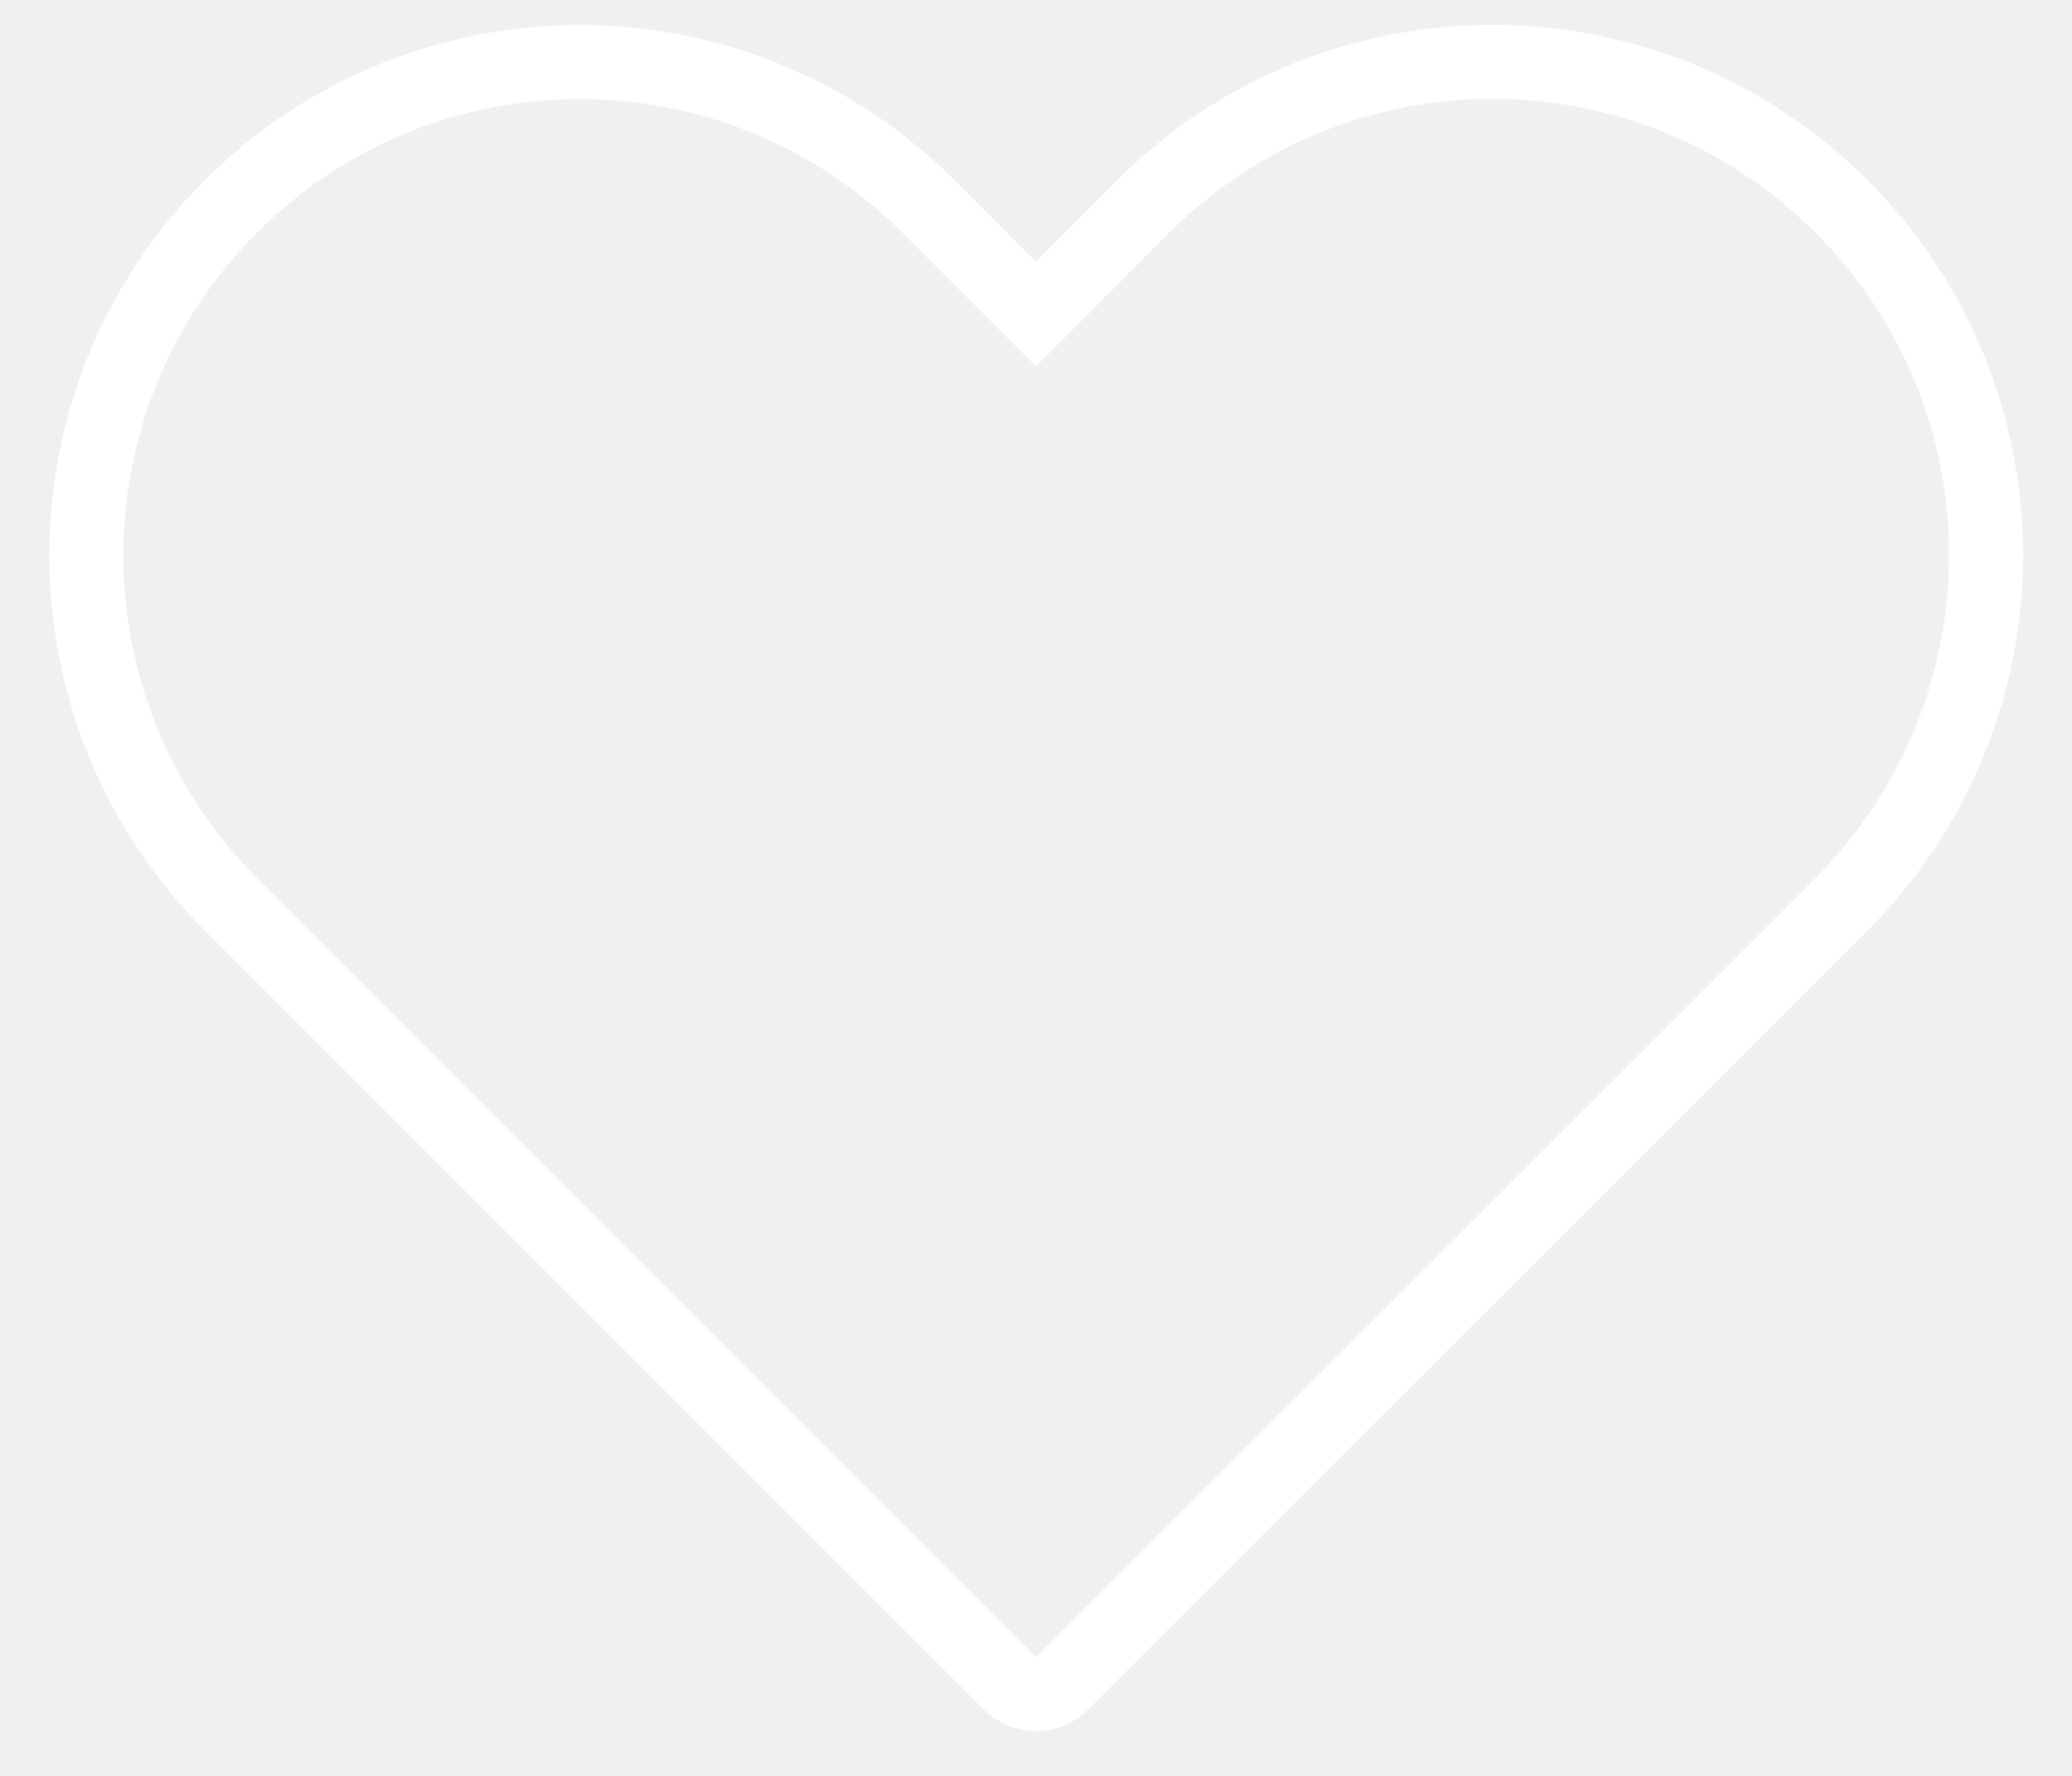
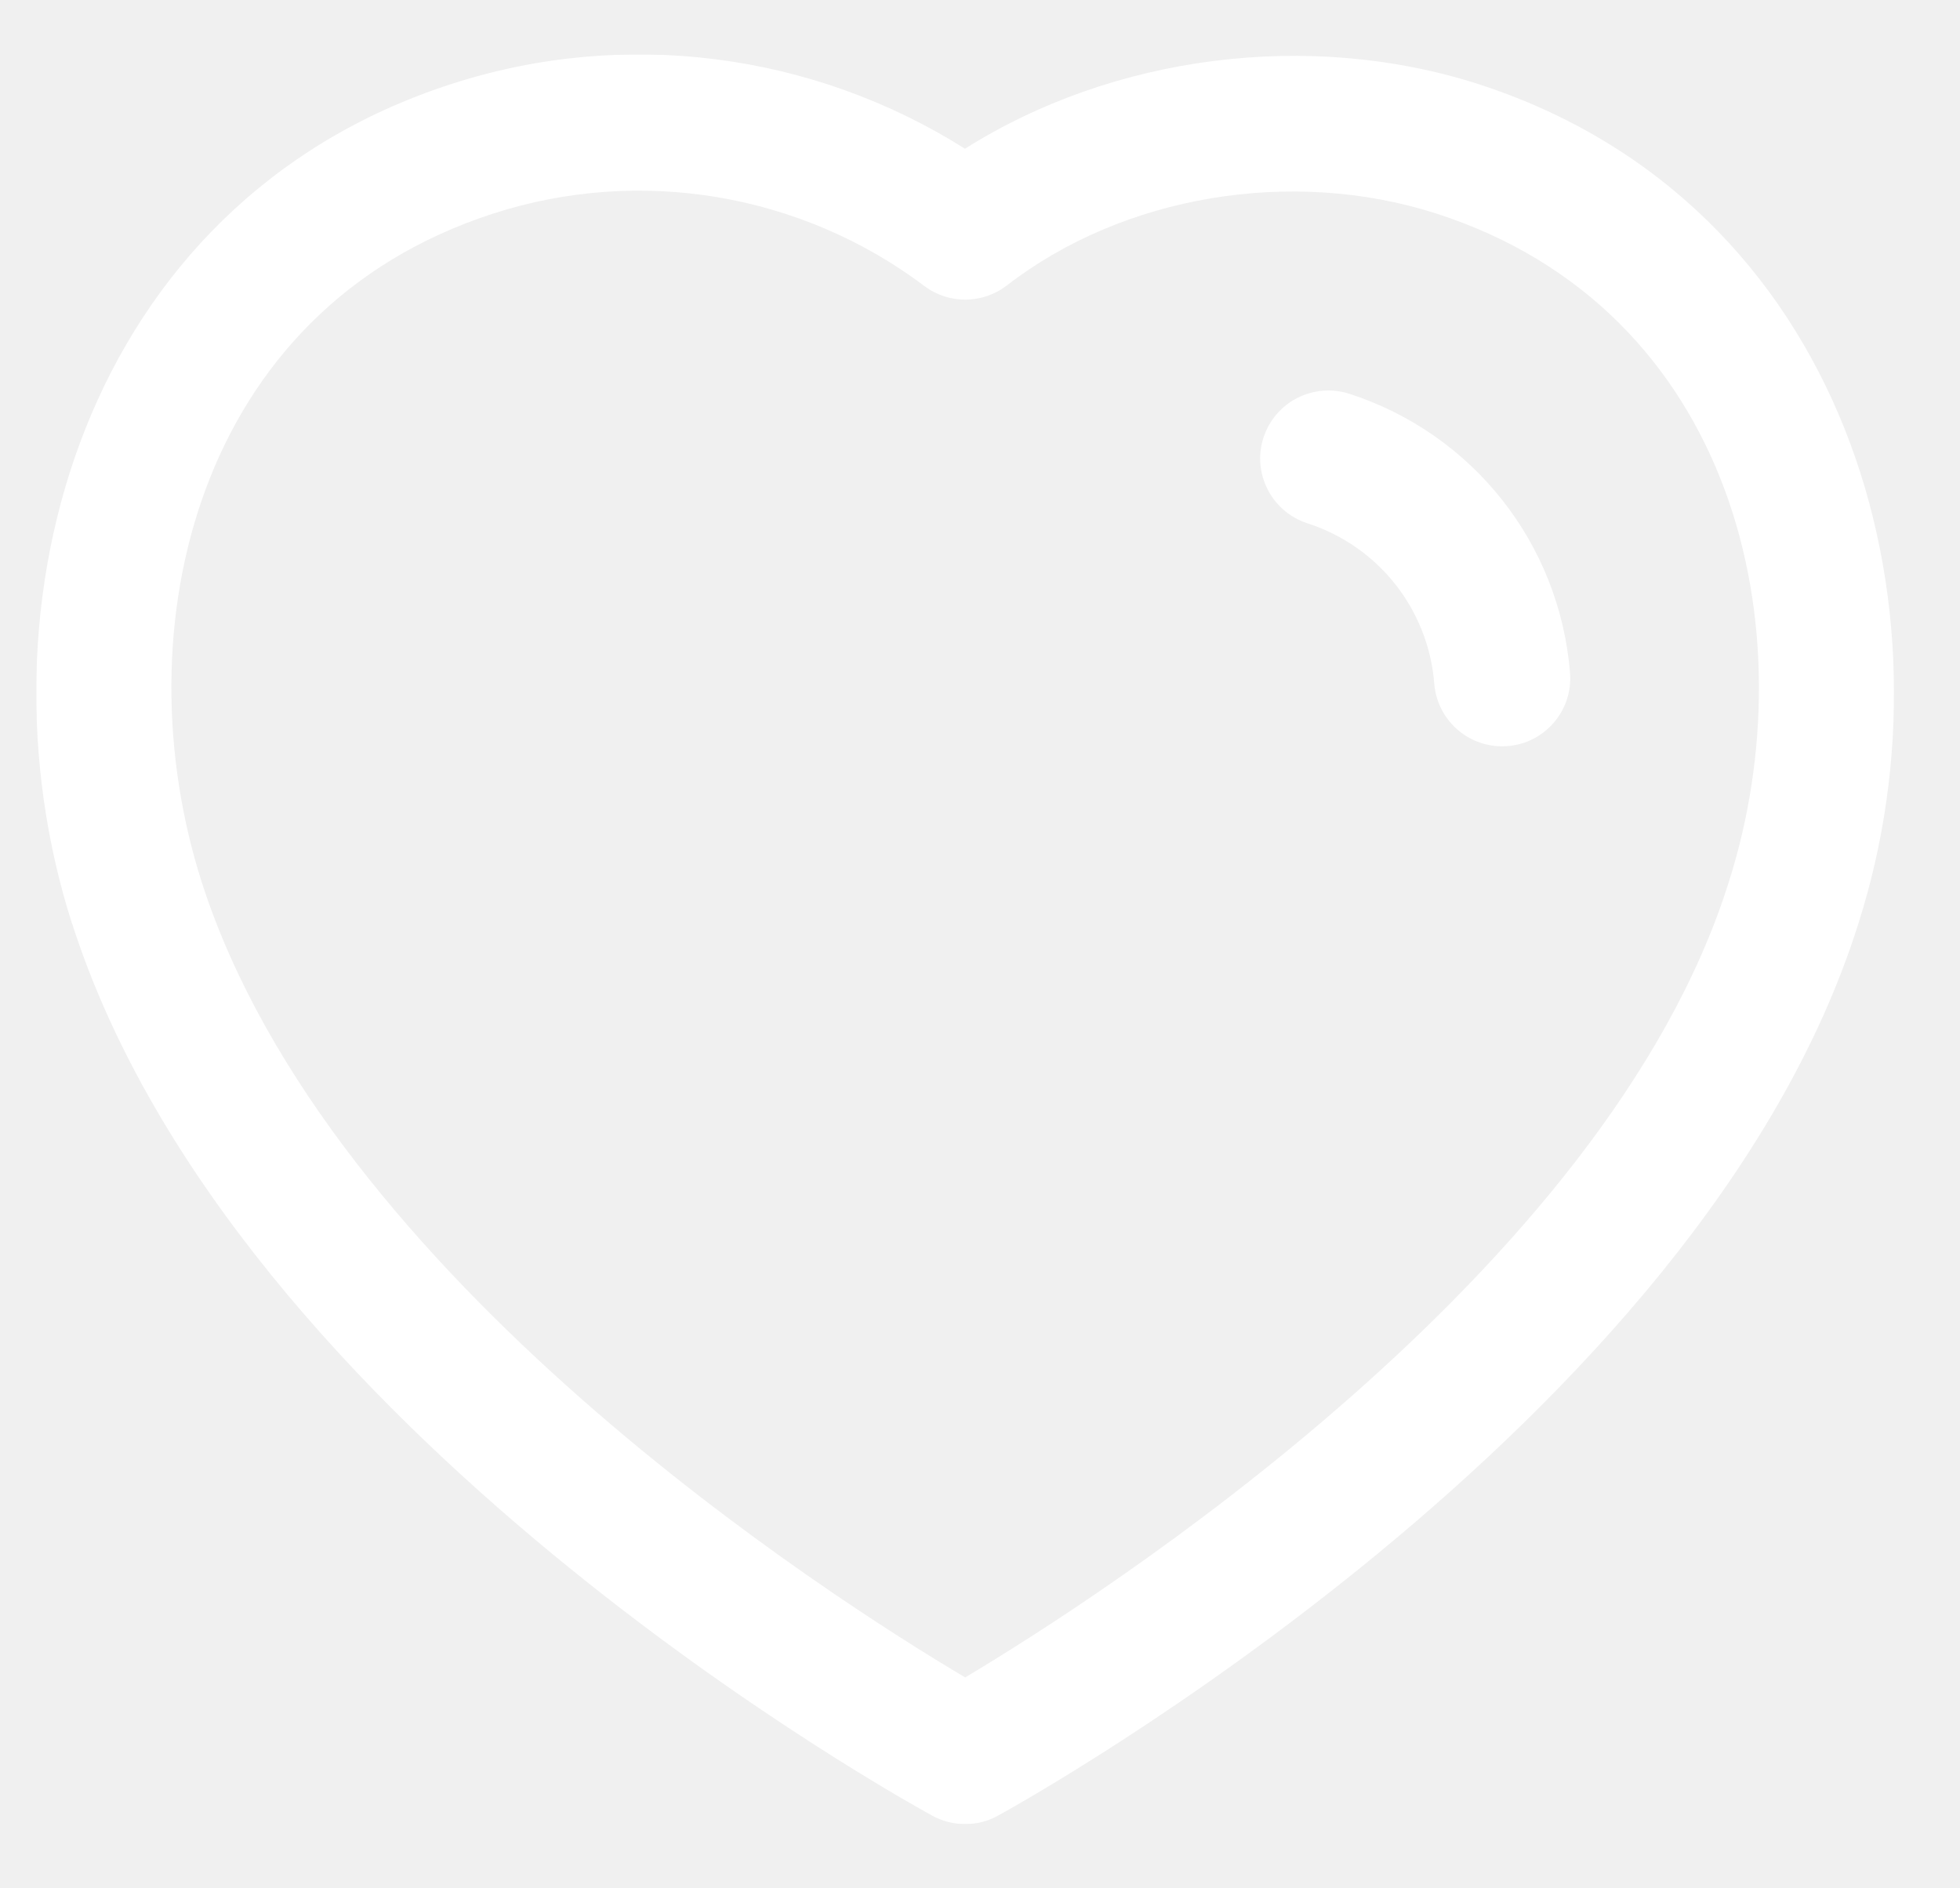
- <svg xmlns="http://www.w3.org/2000/svg" width="28" height="24" viewBox="0 0 28 24" fill="none">
-   <path d="M13.645 3.889L13.999 4.243L14.353 3.889L15.447 2.792C15.447 2.792 15.447 2.792 15.447 2.792C18.056 0.184 22.279 0.184 24.887 2.792C27.49 5.396 27.487 9.604 24.889 12.218C24.889 12.218 24.888 12.218 24.888 12.219L14.354 22.747L14.354 22.747C14.159 22.942 13.842 22.942 13.647 22.747L3.12 12.22C0.516 9.616 0.516 5.395 3.12 2.791C5.723 0.188 9.944 0.188 12.548 2.791L13.645 3.889Z" stroke="white" />
+ <svg xmlns="http://www.w3.org/2000/svg" width="27" height="26" viewBox="0 0 27 26" fill="none">
+   <mask id="mask0_3085_7847" style="mask-type:alpha" maskUnits="userSpaceOnUse" x="0" y="0" width="27" height="26">
+     <path fill-rule="evenodd" clip-rule="evenodd" d="M0.5 0.75H26.091V25.126H0.5V0.75Z" fill="white" />
+   </mask>
+   <g mask="url(#mask0_3085_7847)">
+     <path fill-rule="evenodd" clip-rule="evenodd" d="M2.78 12.154C4.532 17.606 11.456 22.015 13.296 23.106C15.142 22.004 22.116 17.546 23.812 12.159C24.926 8.676 23.892 4.265 19.785 2.941C17.795 2.303 15.473 2.691 13.871 3.931C13.536 4.189 13.071 4.194 12.733 3.939C11.036 2.663 8.818 2.289 6.797 2.941C2.696 4.264 1.666 8.675 2.78 12.154M13.297 25.126C13.142 25.126 12.989 25.089 12.848 25.013C12.457 24.799 3.241 19.719 0.995 12.726C0.993 12.726 0.993 12.725 0.993 12.725C-0.417 8.323 1.153 2.79 6.222 1.156C8.602 0.386 11.196 0.725 13.293 2.049C15.326 0.764 18.026 0.409 20.358 1.156C25.432 2.793 27.007 8.324 25.599 12.725C23.425 19.638 14.141 24.794 13.747 25.01C13.607 25.088 13.452 25.126 13.297 25.126" fill="white" />
+   </g>
+   <path fill-rule="evenodd" clip-rule="evenodd" d="M20.692 10.28C20.208 10.28 19.798 9.909 19.758 9.419C19.676 8.392 18.988 7.524 18.01 7.208C17.516 7.048 17.246 6.519 17.405 6.028C17.566 5.535 18.09 5.268 18.585 5.423C20.288 5.974 21.482 7.483 21.628 9.267C21.67 9.783 21.286 10.235 20.77 10.277C20.743 10.279 20.718 10.28 20.692 10.28Z" fill="white" />
</svg>
